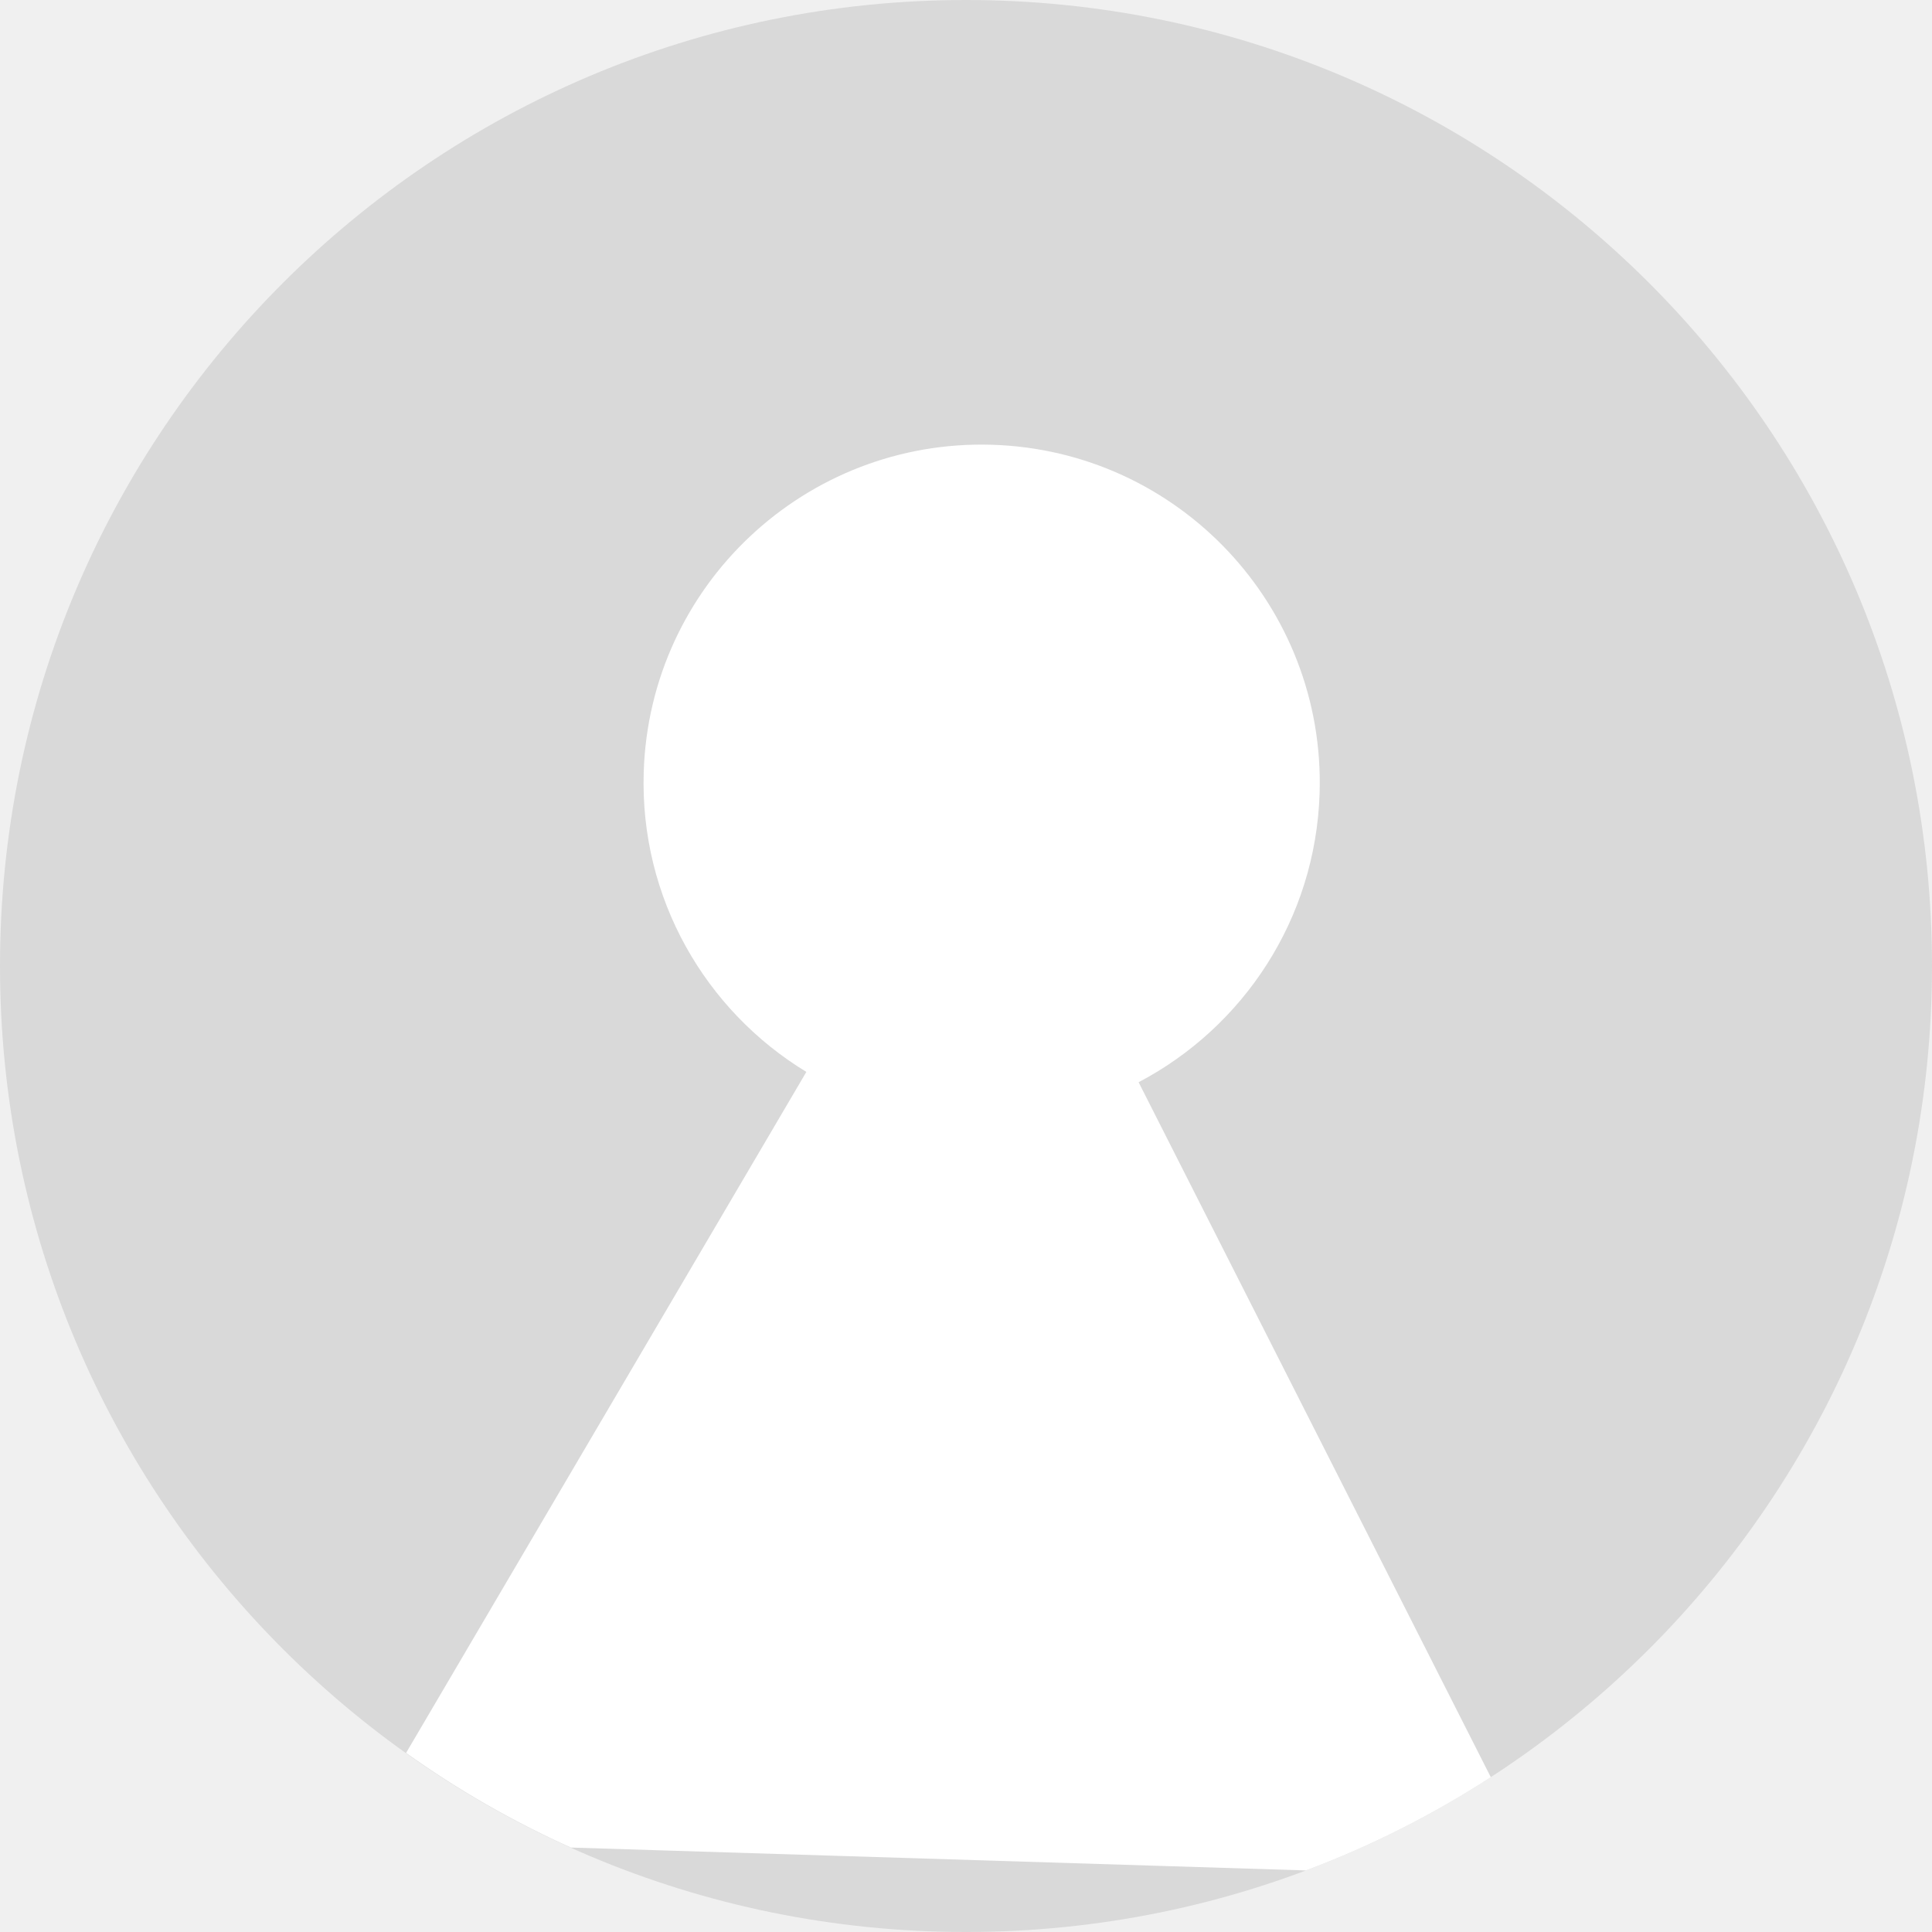
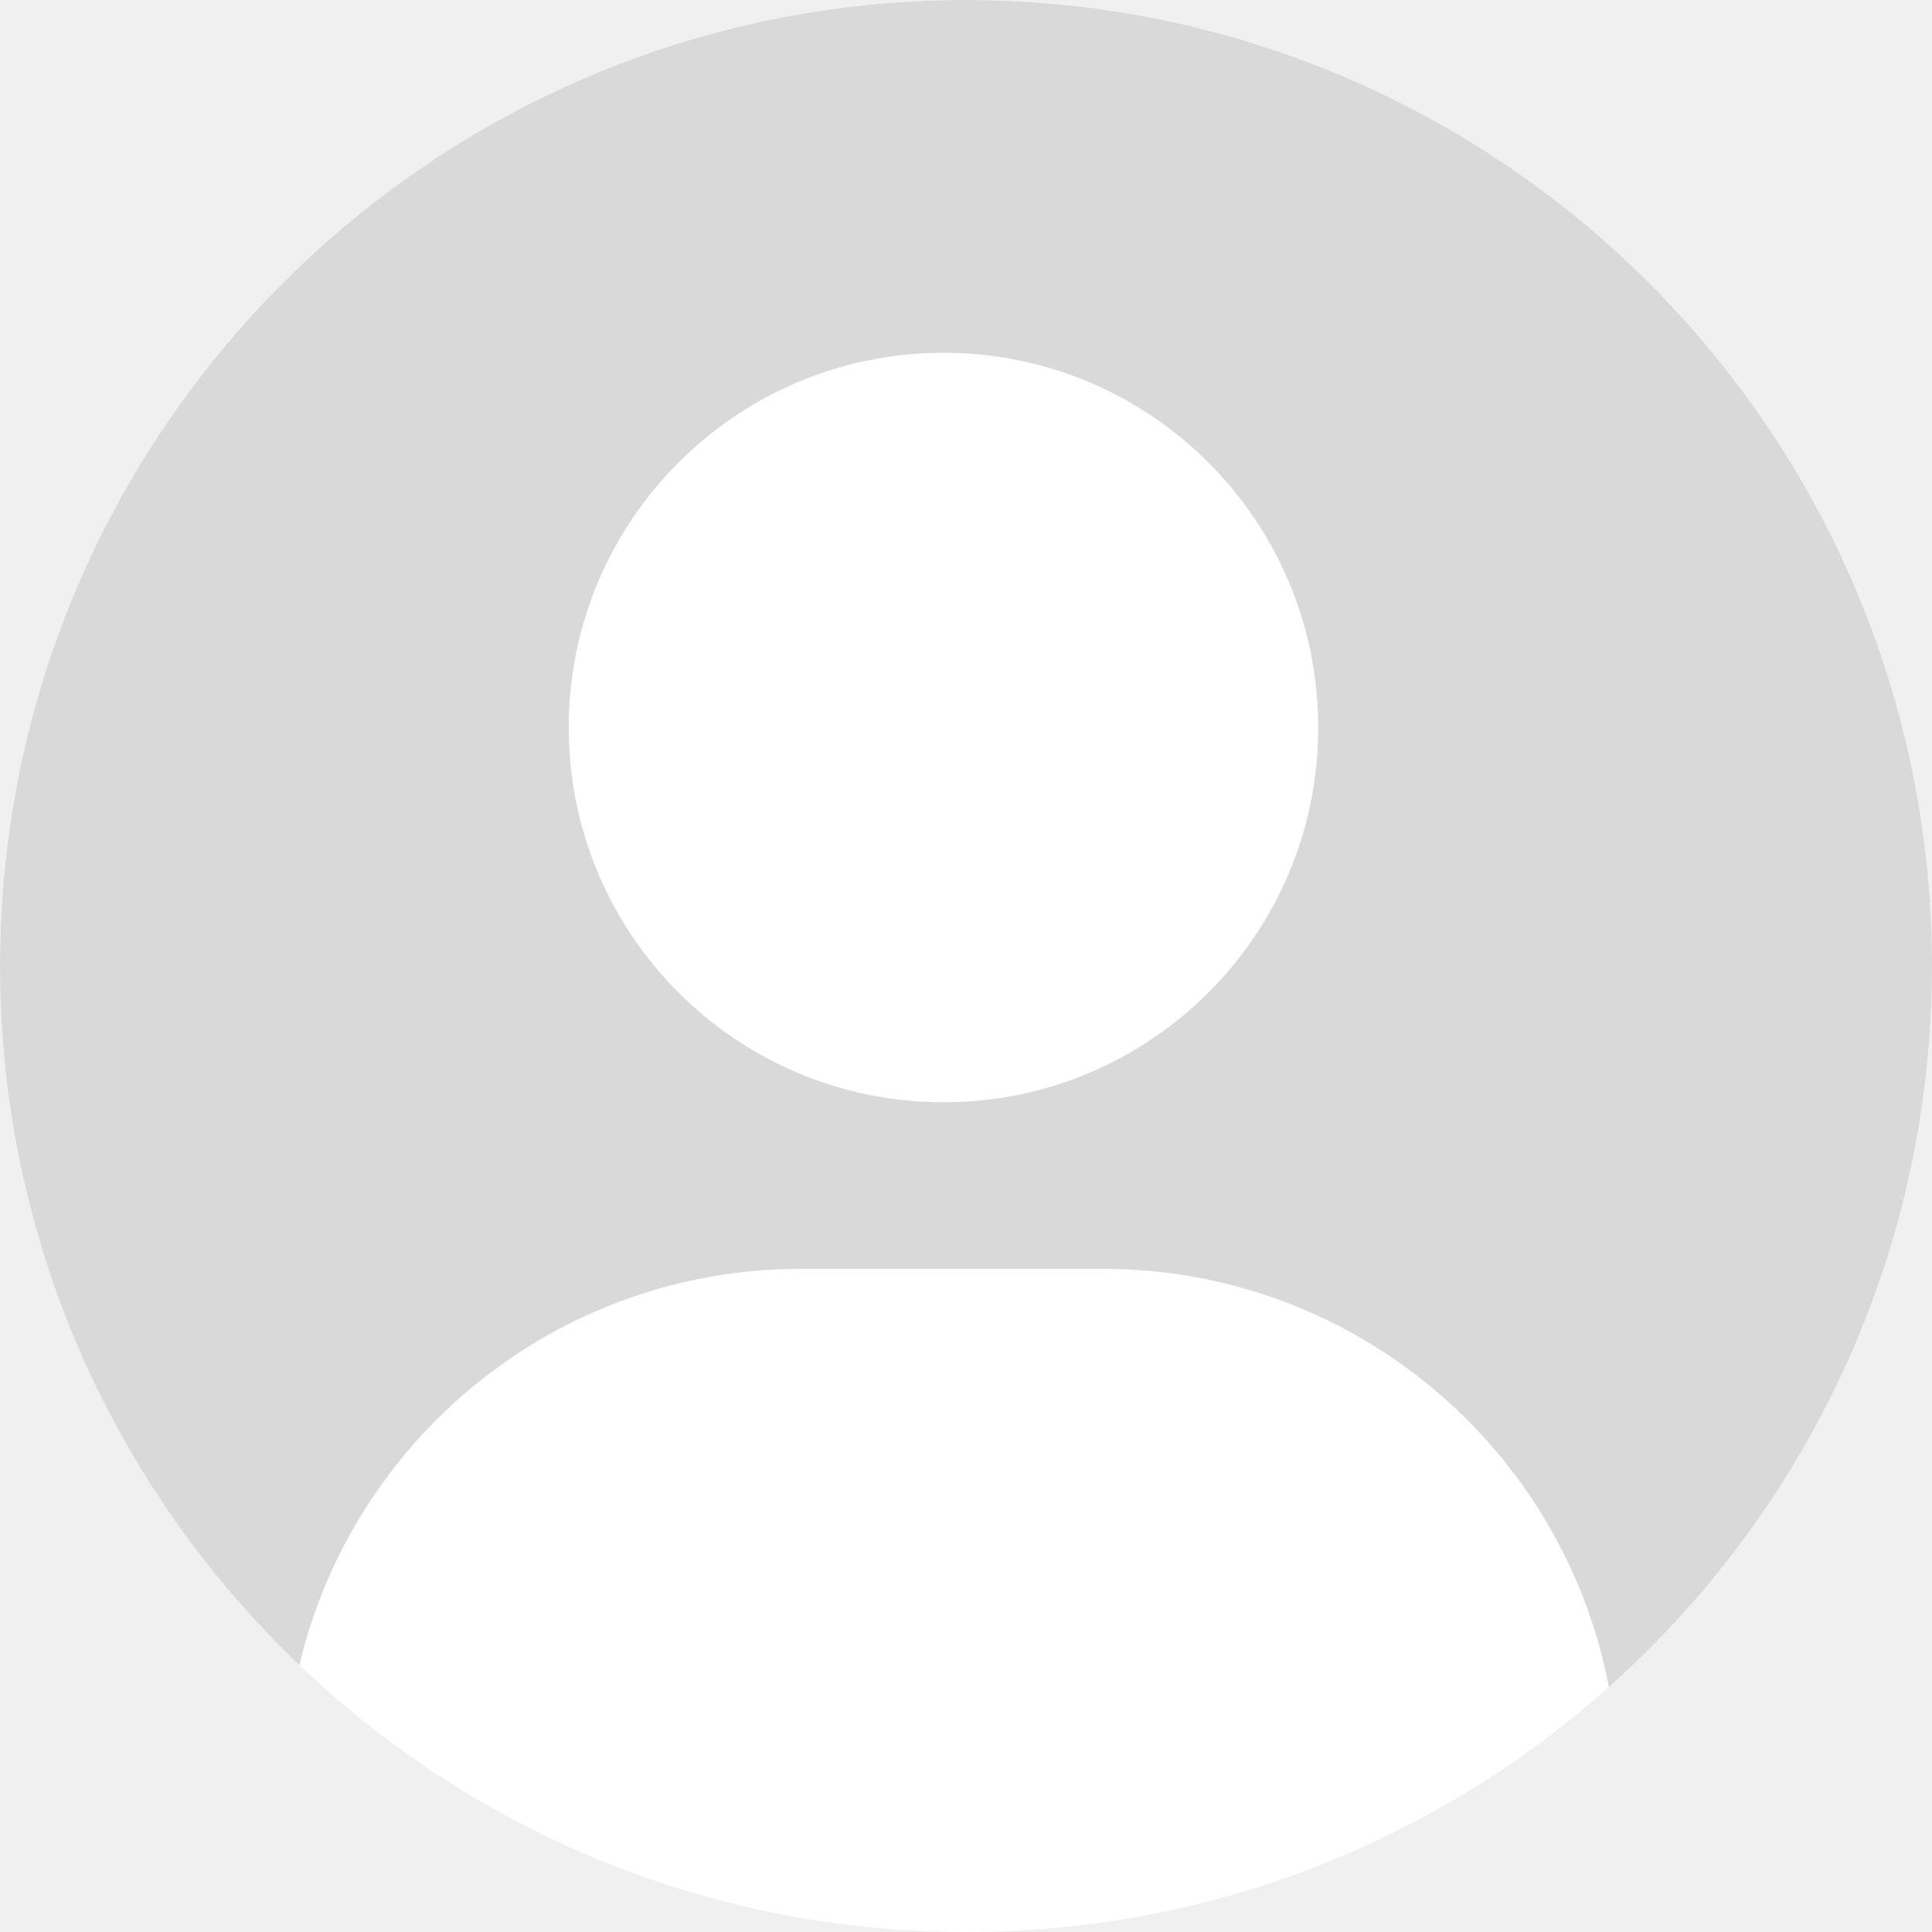
- <svg xmlns="http://www.w3.org/2000/svg" width="38" height="38" viewBox="0 0 38 38" fill="none">
-   <circle cx="19" cy="19" r="19" fill="#D9D9D9" />
-   <path fill-rule="evenodd" clip-rule="evenodd" d="M7.987 34.478L15.86 21.083C13.878 19.879 12.584 17.671 12.661 15.188C12.775 11.517 15.844 8.634 19.515 8.748C23.186 8.863 26.069 11.931 25.955 15.602C25.877 18.085 24.448 20.208 22.395 21.286L29.322 34.955C28.187 35.69 26.97 36.307 25.687 36.789L11.229 36.339C10.083 35.824 8.998 35.199 7.987 34.478Z" fill="white" />
+ <svg xmlns="http://www.w3.org/2000/svg" width="150" height="150" viewBox="0 0 150 150" fill="none">
+   <circle cx="75" cy="75" r="75" fill="white" />
+   <path fill-rule="evenodd" clip-rule="evenodd" d="M23.244 129.28C27.412 111.64 43.26 98.512 62.174 98.512H85.622C105.138 98.512 121.39 112.489 124.914 130.98C140.308 117.244 150 97.254 150 75C150 33.579 116.421 0 75 0C33.579 0 0 33.579 0 75C0 96.353 8.923 115.621 23.244 129.28ZM102.346 56.486C102.346 72.555 89.32 85.581 73.251 85.581C57.183 85.581 44.156 72.555 44.156 56.486C44.156 40.417 57.183 27.391 73.251 27.391C89.32 27.391 102.346 40.417 102.346 56.486Z" fill="#D9D9D9" />
</svg>
